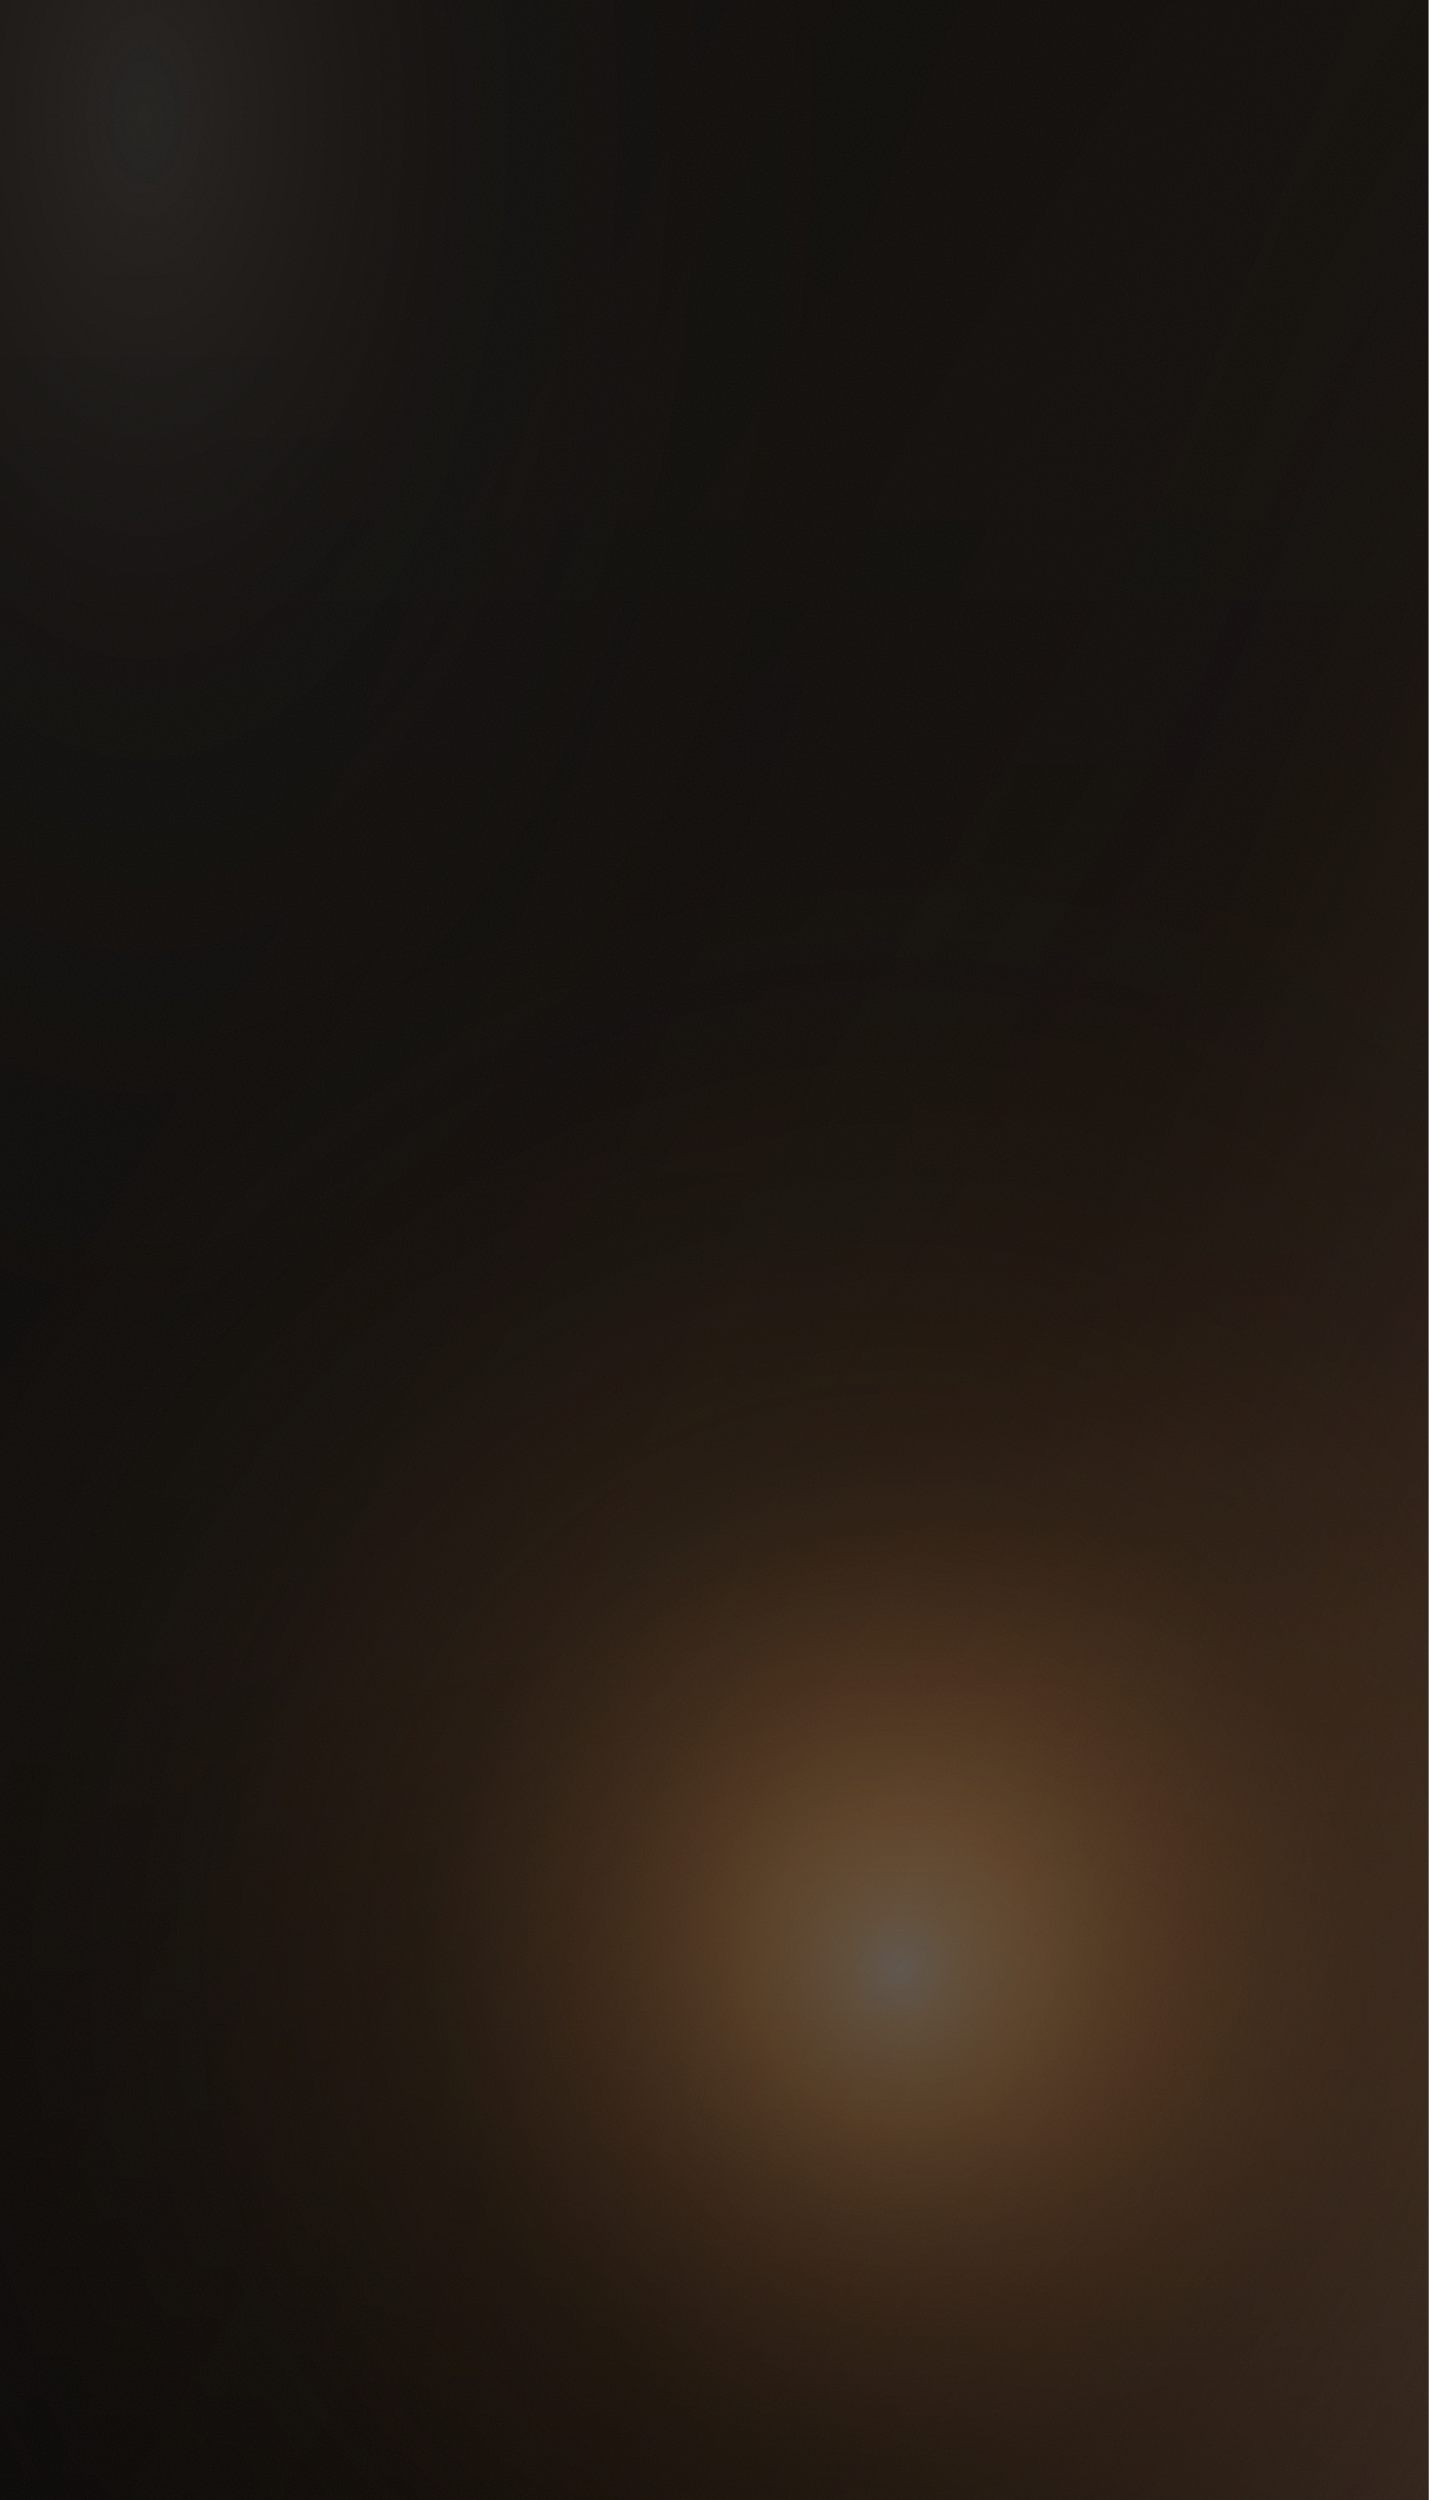
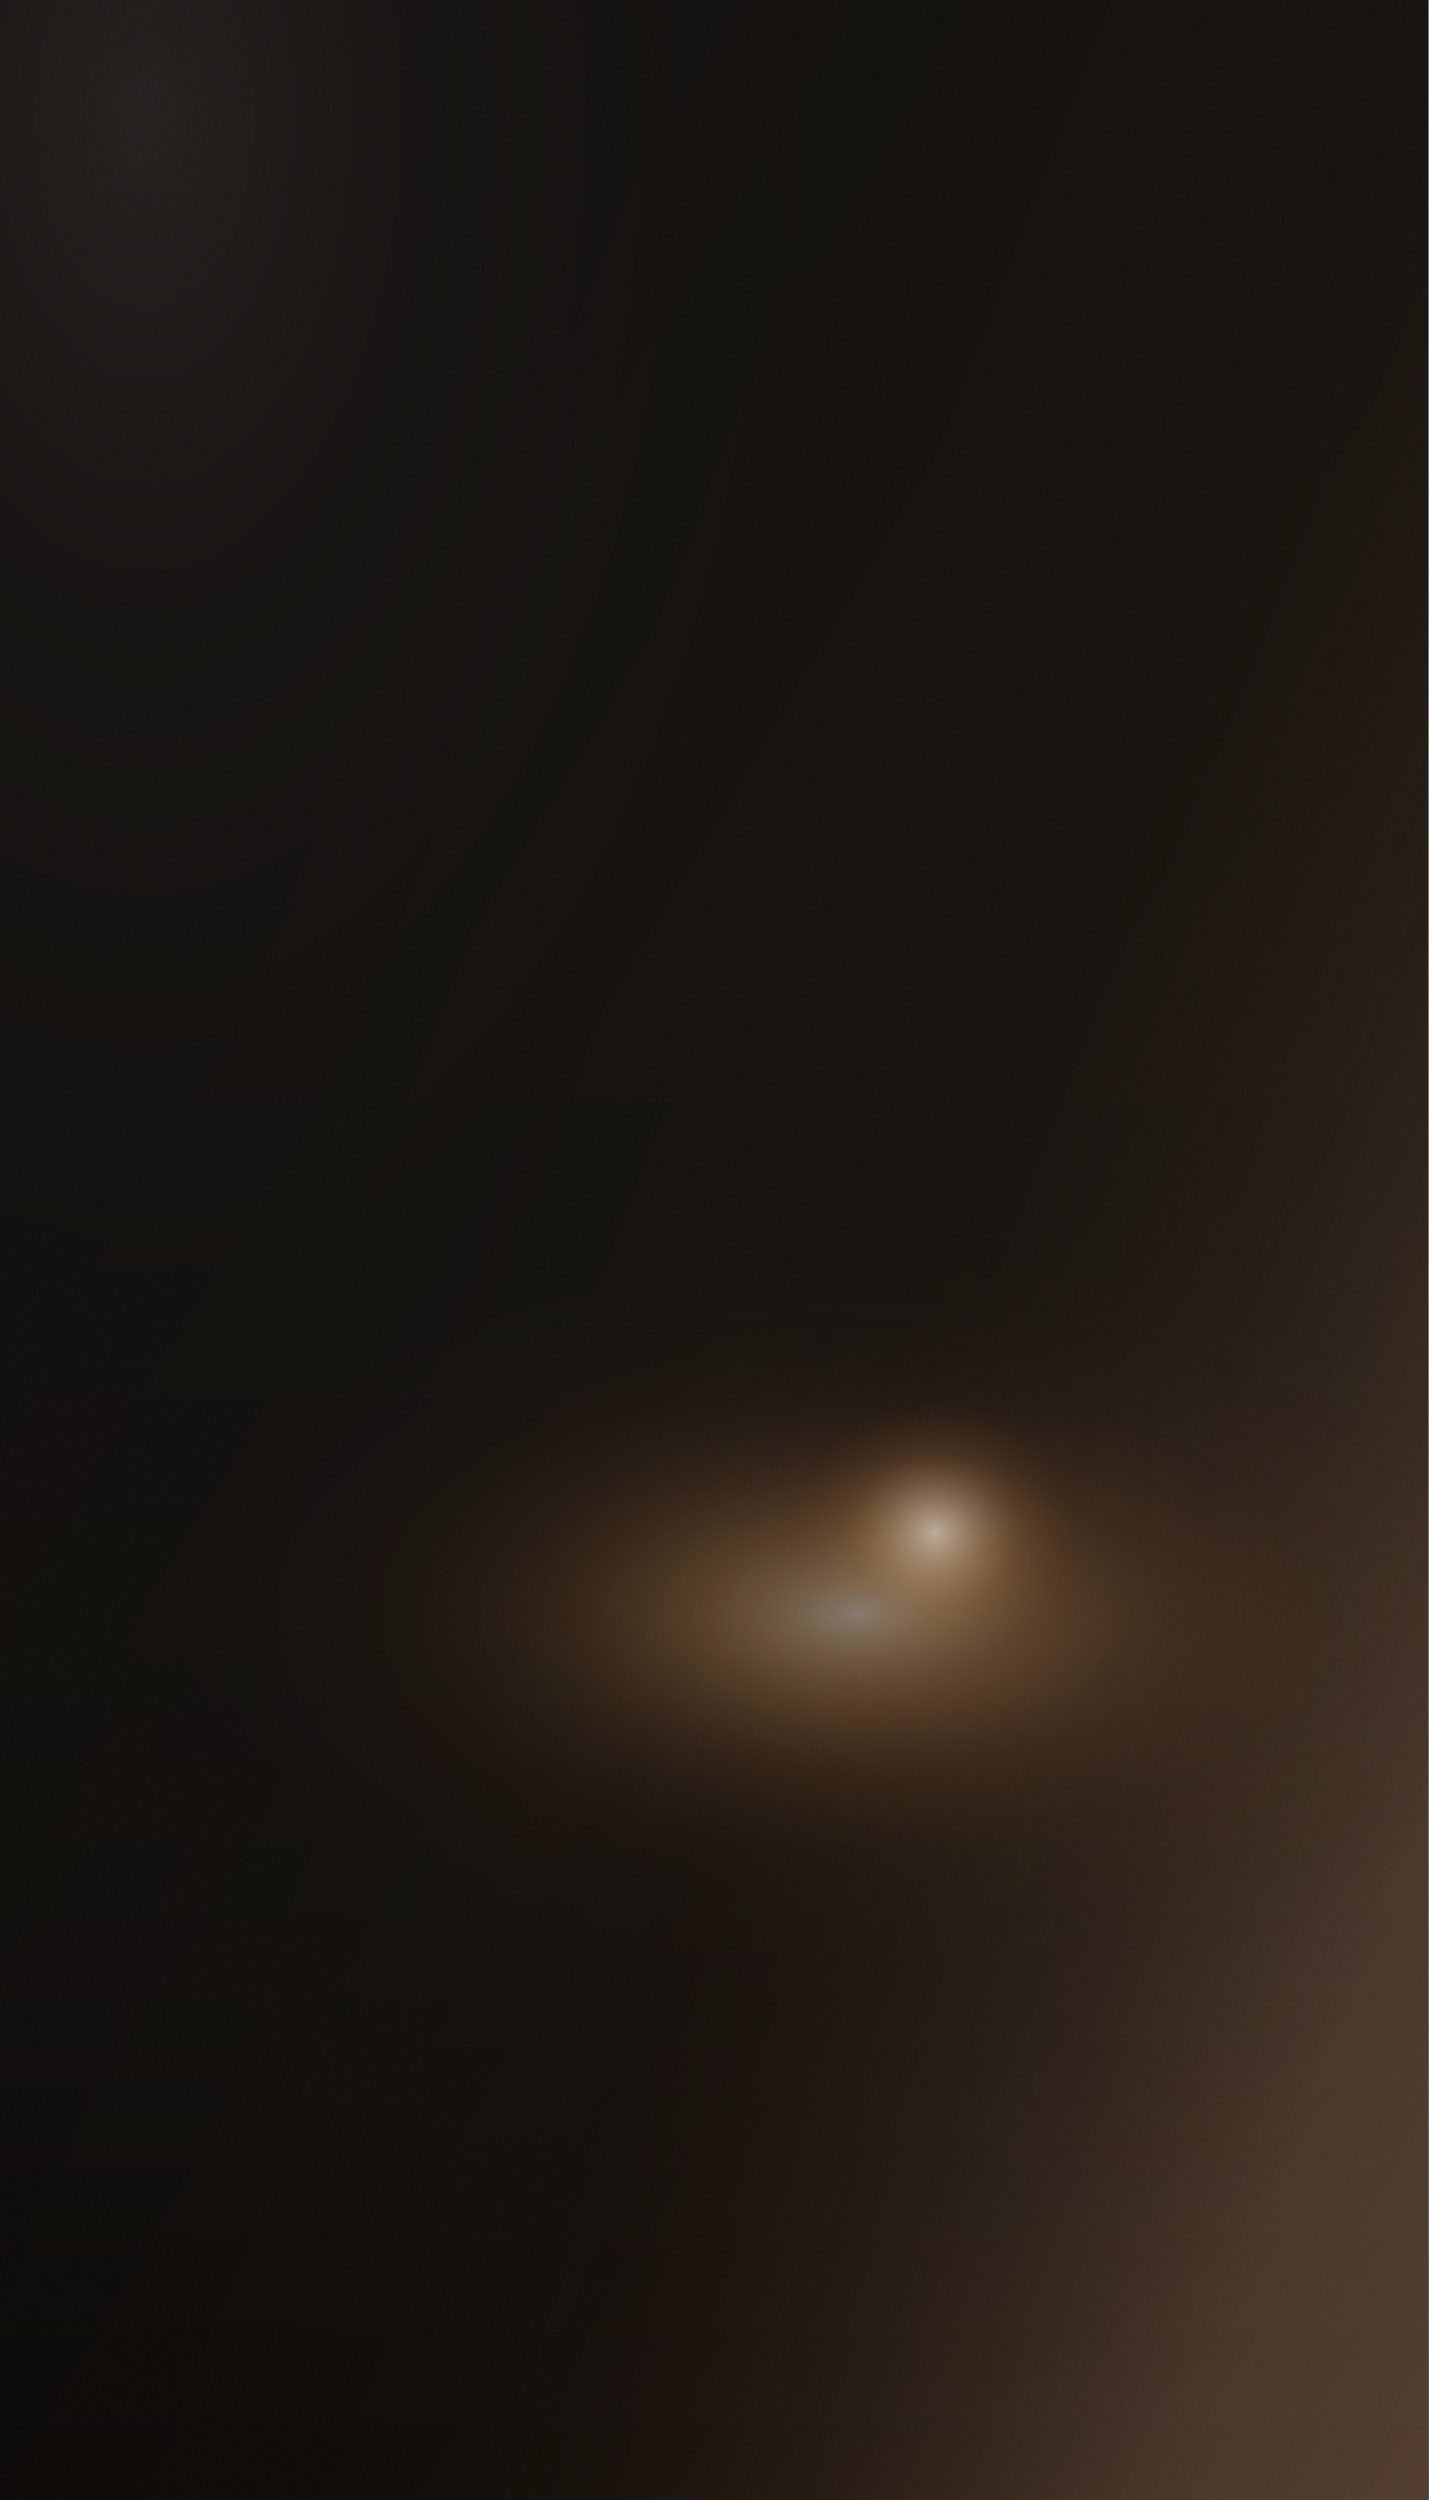
<svg xmlns="http://www.w3.org/2000/svg" viewBox="0 0 800 1400" preserveAspectRatio="xMidYMid slice">
  <defs>
-     <radialGradient id="lampP" cx="0.63" cy="0.79" r="0.78" gradientTransform="matrix(1 0 0 0.6 0 0.316)">
-       <stop offset="0" stop-color="#ffeeda" stop-opacity="0.4" />
-       <stop offset="0.05" stop-color="#f8c893" stop-opacity="0.42" />
-       <stop offset="0.13" stop-color="#eda863" stop-opacity="0.4" />
-       <stop offset="0.26" stop-color="#c98146" stop-opacity="0.3" />
-       <stop offset="0.43" stop-color="#8f5a2a" stop-opacity="0.18" />
-       <stop offset="0.67" stop-color="#74401c" stop-opacity="0.075" />
+     <radialGradient id="poolP" cx="0.6" cy="0.645" r="0.5" gradientTransform="matrix(1 0 0 0.3 0 0.4515)">
+       <stop offset="0" stop-color="#fff2e2" stop-opacity="0.46" />
+       <stop offset="0.1" stop-color="#f8c893" stop-opacity="0.4" />
+       <stop offset="0.24" stop-color="#eda863" stop-opacity="0.28" />
+       <stop offset="0.42" stop-color="#c98146" stop-opacity="0.15" />
+       <stop offset="0.63" stop-color="#8f5a2a" stop-opacity="0.06" />
+       <stop offset="0.82" stop-color="#74401c" stop-opacity="0.022" />
      <stop offset="1" stop-color="#291710" stop-opacity="0" />
+     </radialGradient>
+     <linearGradient id="contactP" x1="0" y1="0" x2="0" y2="1">
+       <stop offset="0" stop-color="#000000" stop-opacity="0" />
+       <stop offset="0.6" stop-color="#000000" stop-opacity="0.04" />
+       <stop offset="0.79" stop-color="#000000" stop-opacity="0.2" />
+       <stop offset="1" stop-color="#000000" stop-opacity="0.6" />
+     </linearGradient>
+     <radialGradient id="headP" cx="0.655" cy="0.612" r="0.1" gradientTransform="matrix(1 0 0 0.52 0 0.29376)">
+       <stop offset="0" stop-color="#fff6ea" stop-opacity="0.6" />
+       <stop offset="0.28" stop-color="#ffdcb6" stop-opacity="0.34" />
+       <stop offset="0.6" stop-color="#e3a468" stop-opacity="0.12" />
+       <stop offset="1" stop-color="#a35a26" stop-opacity="0" />
    </radialGradient>
    <linearGradient id="throwFadeP" x1="1" y1="1" x2="0.2" y2="0.15">
      <stop offset="0" stop-color="#ffffff" stop-opacity="1" />
-       <stop offset="0.45" stop-color="#ffffff" stop-opacity="0.5" />
+       <stop offset="0.42" stop-color="#ffffff" stop-opacity="0.5" />
      <stop offset="1" stop-color="#ffffff" stop-opacity="0" />
    </linearGradient>
    <mask id="throwMaskP">
      <rect width="800" height="1400" fill="url(#throwFadeP)" />
    </mask>
-     <linearGradient id="throwP" x1="1" y1="1" x2="0" y2="0.3">
-       <stop offset="0" stop-color="#ffb98c" stop-opacity="0.28" />
+     <linearGradient id="throwP" x1="0.9" y1="0.86" x2="0.05" y2="0.28">
+       <stop offset="0" stop-color="#ffb98c" stop-opacity="0.3" />
      <stop offset="0.4" stop-color="#a35a26" stop-opacity="0.1" />
      <stop offset="1" stop-color="#a35a26" stop-opacity="0" />
    </linearGradient>
    <radialGradient id="houseP" cx="0.1" cy="0.05" r="0.55">
-       <stop offset="0" stop-color="#efe6dc" stop-opacity="0.1" />
-       <stop offset="0.4" stop-color="#8a7161" stop-opacity="0.038" />
+       <stop offset="0" stop-color="#efe6dc" stop-opacity="0.085" />
+       <stop offset="0.4" stop-color="#8a7161" stop-opacity="0.032" />
      <stop offset="1" stop-color="#191512" stop-opacity="0" />
    </radialGradient>
-     <linearGradient id="floorP" x1="0" y1="0" x2="0" y2="1">
-       <stop offset="0" stop-color="#000000" stop-opacity="0" />
-       <stop offset="0.66" stop-color="#000000" stop-opacity="0.08" />
-       <stop offset="1" stop-color="#000000" stop-opacity="0.42" />
-     </linearGradient>
    <filter id="grainP" x="0" y="0" width="100%" height="100%">
      <feTurbulence type="fractalNoise" baseFrequency="0.85" numOctaves="3" seed="7" stitchTiles="stitch" />
      <feColorMatrix type="saturate" values="0" />
      <feComponentTransfer>
        <feFuncA type="linear" slope="0.07" />
      </feComponentTransfer>
    </filter>
  </defs>
  <rect width="800" height="1400" fill="#100e0c" />
  <rect width="800" height="1400" fill="url(#houseP)" />
+   <rect width="800" height="1400" fill="url(#contactP)" />
  <rect width="800" height="1400" fill="url(#throwP)" mask="url(#throwMaskP)" />
-   <rect width="800" height="1400" fill="url(#lampP)" />
-   <rect width="800" height="1400" fill="url(#floorP)" />
+   <rect width="800" height="1400" fill="url(#poolP)" />
+   <rect width="800" height="1400" fill="url(#headP)" />
  <rect width="800" height="1400" filter="url(#grainP)" opacity="0.55" />
</svg>
